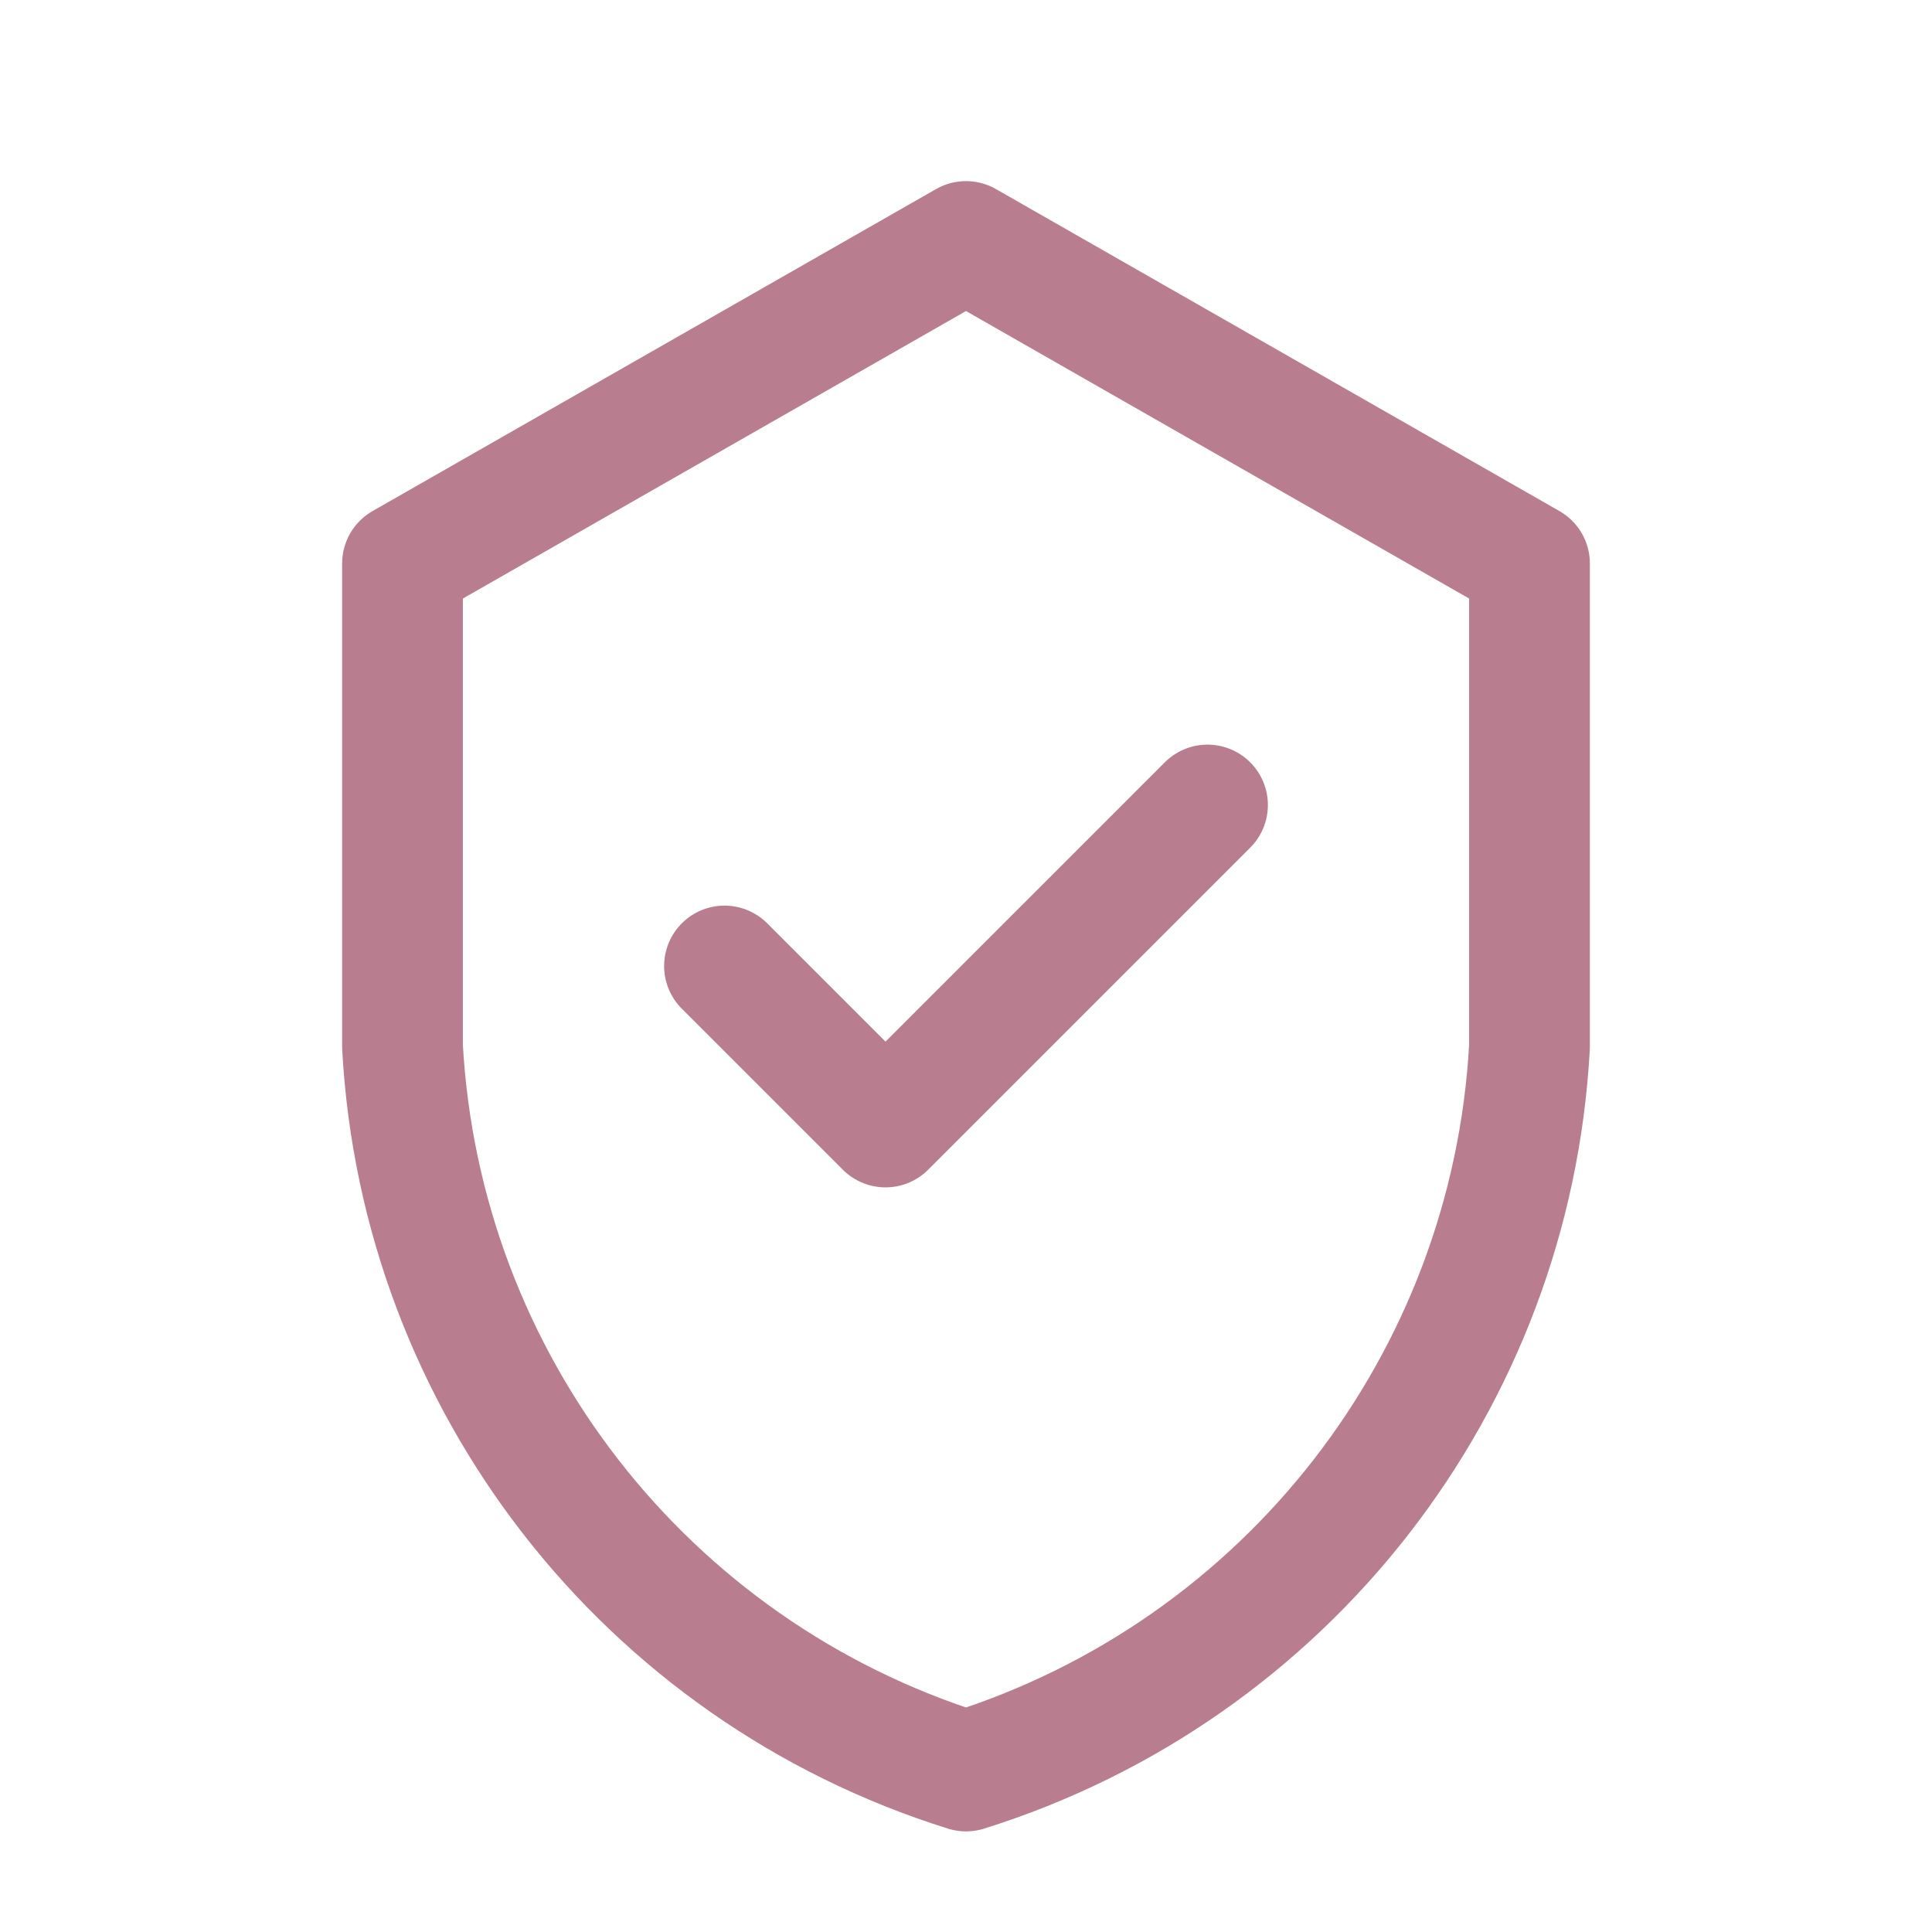
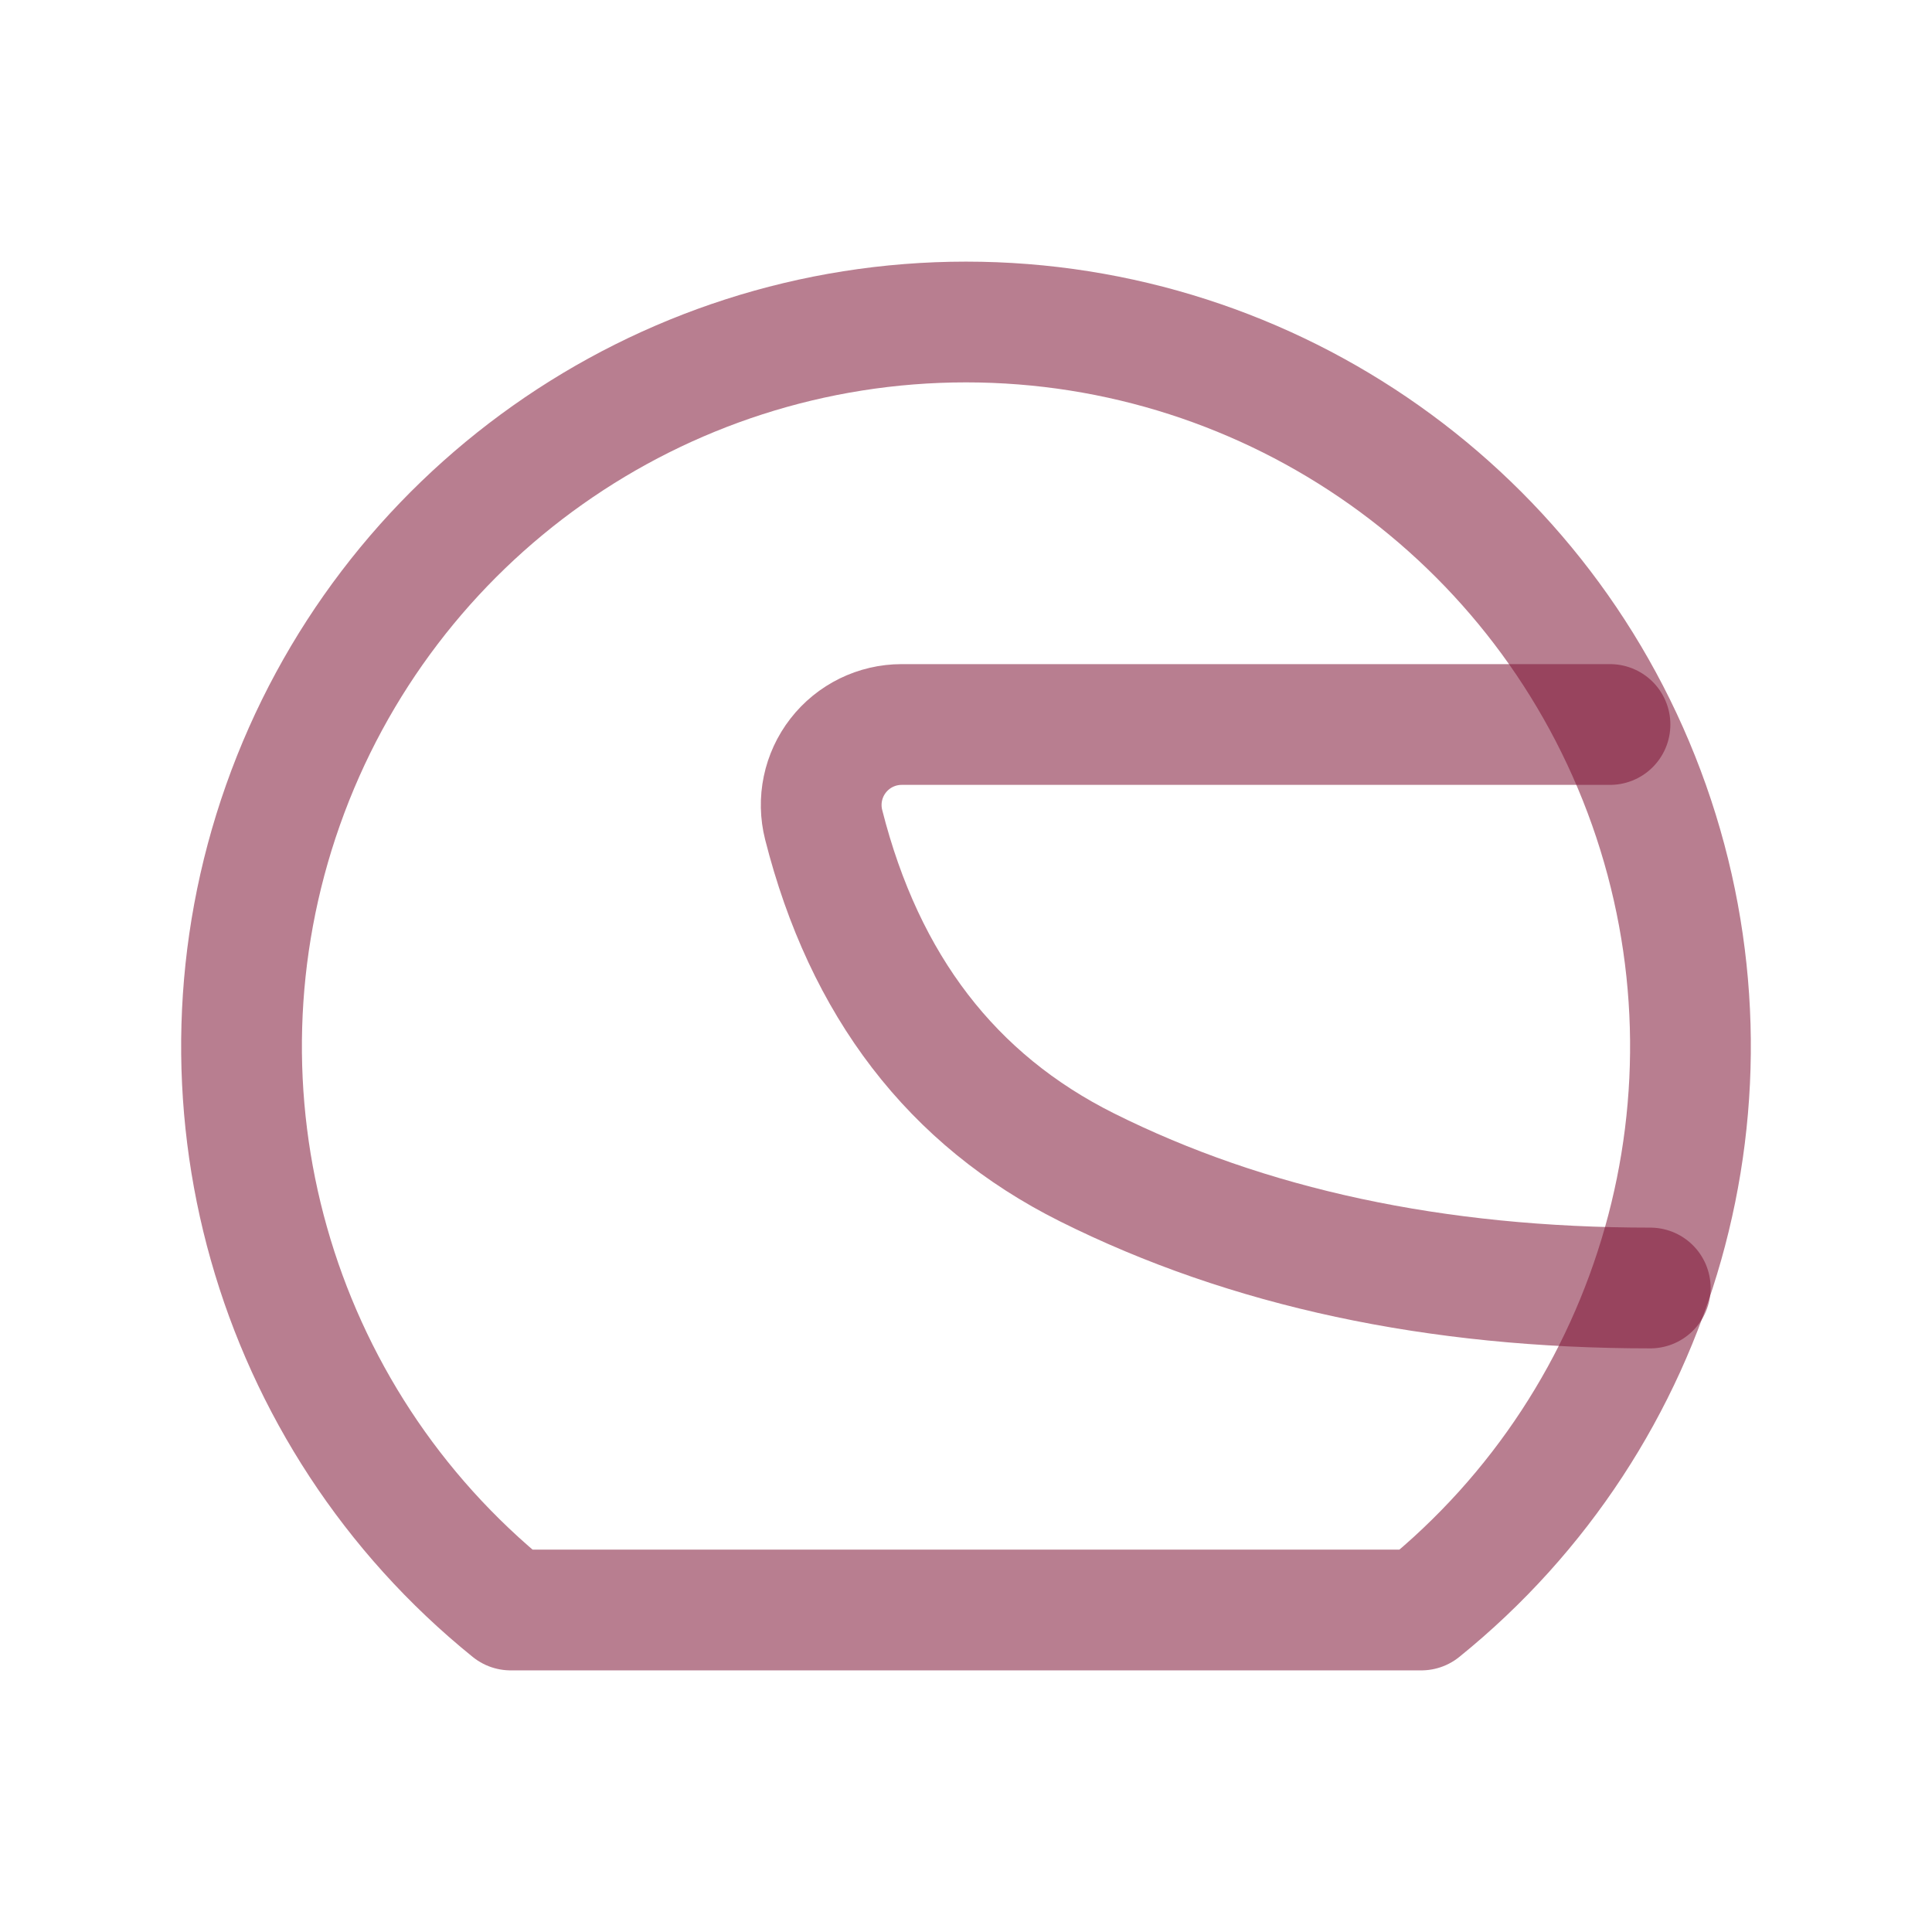
<svg xmlns="http://www.w3.org/2000/svg" width="24" height="24" viewBox="0 0 24 24" fill="none" stroke="rgba(125, 21, 53, 0.55)" stroke-width="1.5" stroke-linecap="round" stroke-linejoin="round">
  <path stroke="none" d="M0 0h24v24H0z" fill="none" />
-   <path d="M9 12l2 2l4 -4" />
-   <path d="M12 3l7 4v6a10 10 0 0 1 -7 9a10 10 0 0 1 -7 -9v-6l7 -4" />
+   <path d="M12 4a9 9 0 0 1 5.656 16h-11.312a9 9 0 0 1 5.656 -16z" />
+   <path d="M20 9h-8.8a1 1 0 0 0 -.968 1.246c.507 2 1.596 3.418 3.268 4.254c2 1 4.333 1.5 7 1.5" />
</svg>
